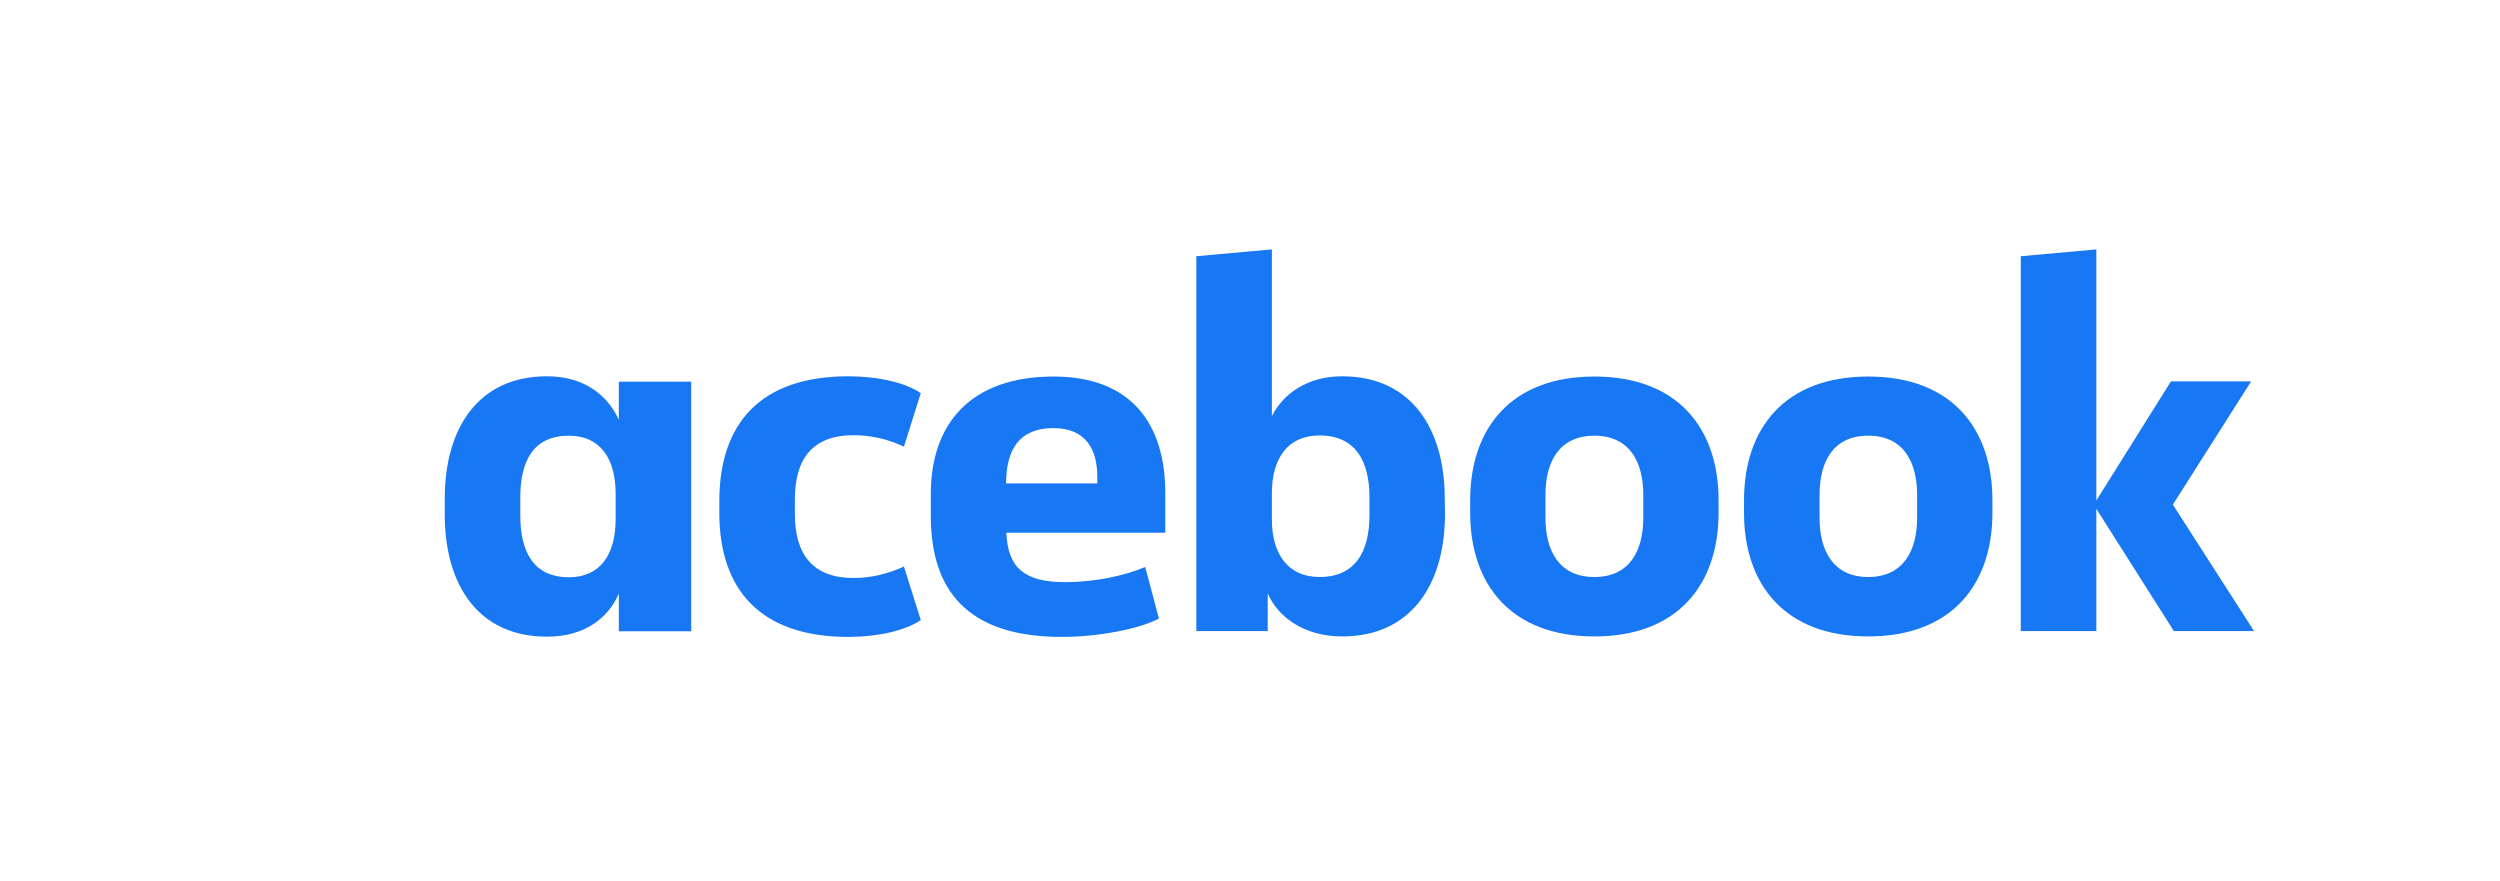
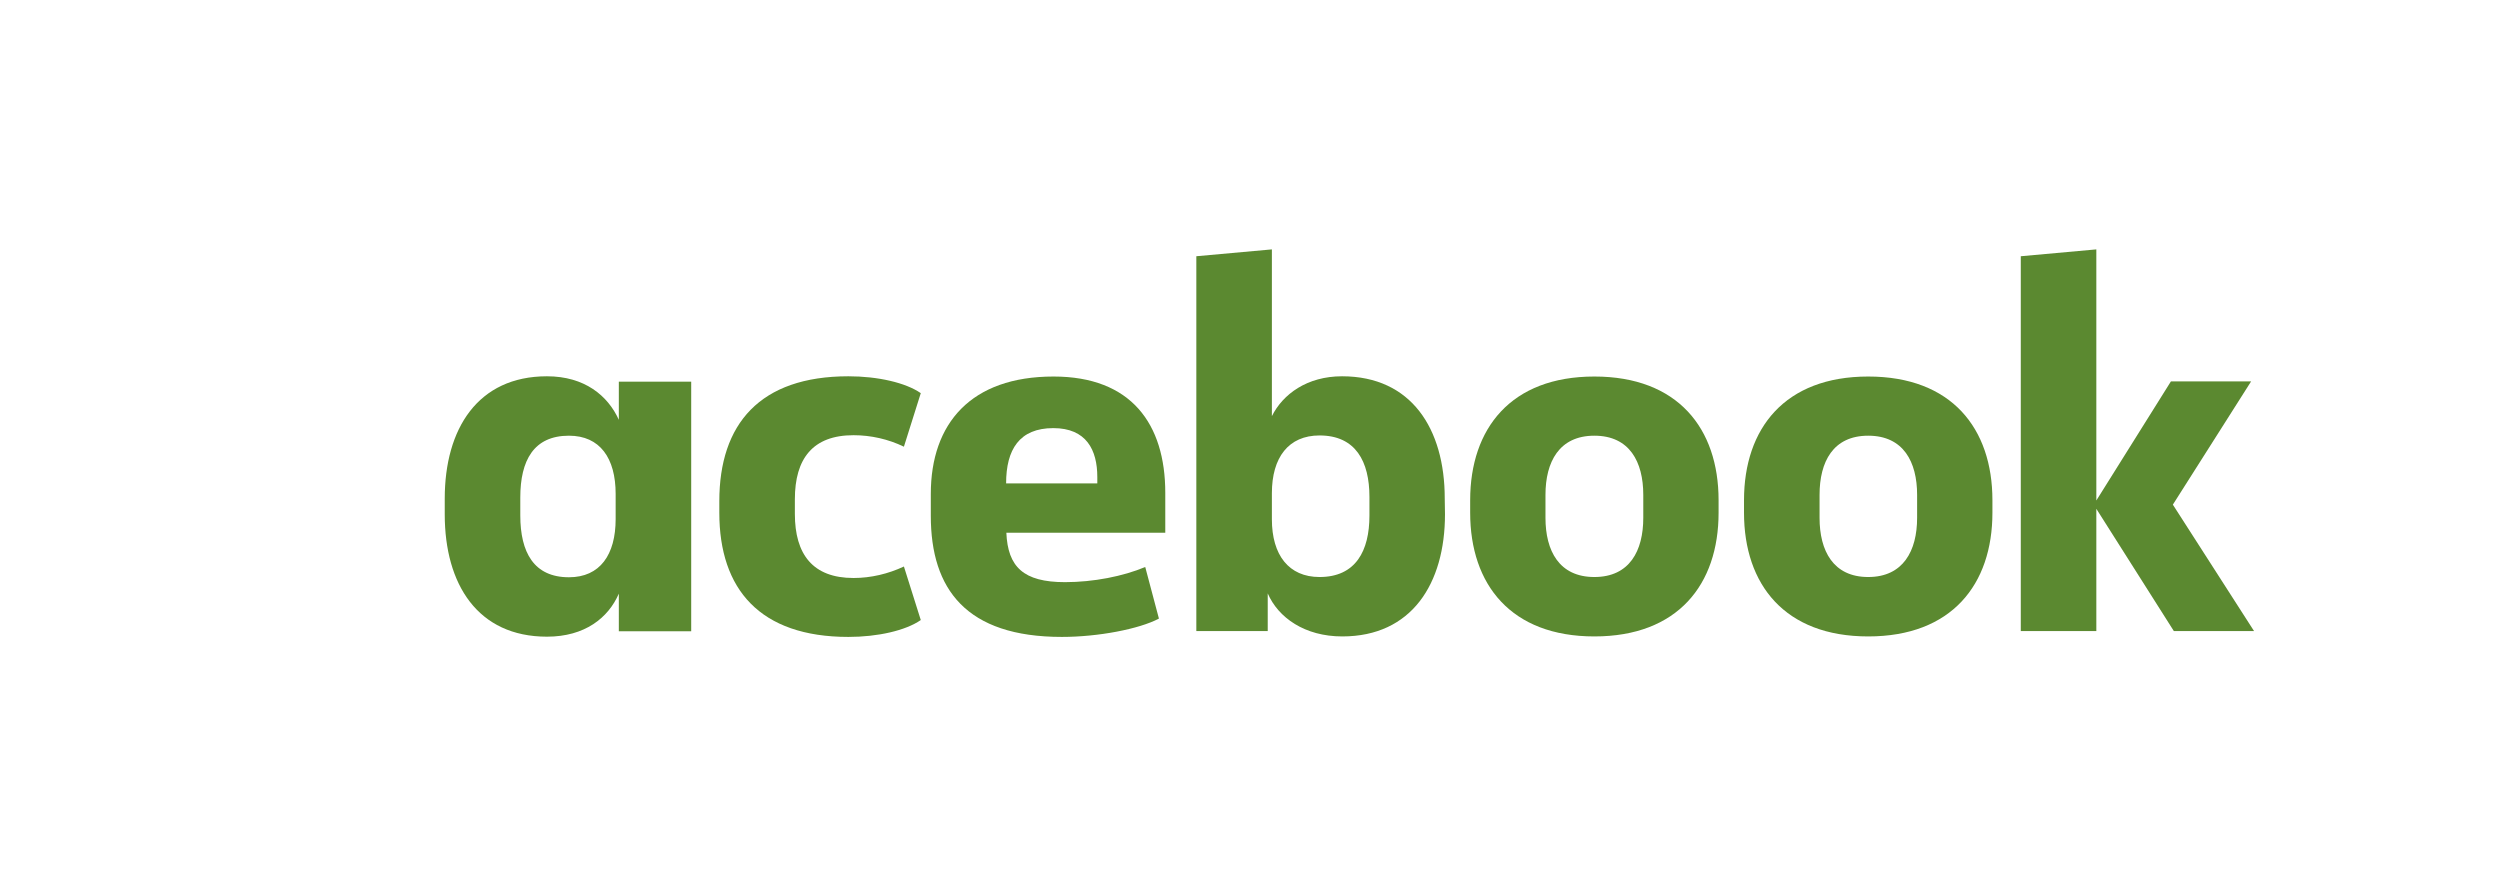
<svg xmlns="http://www.w3.org/2000/svg" version="1.1" id="Layer_1" x="0px" y="0px" viewBox="0 0 1022.5 360" style="enable-background:new 0 0 1022.5 360;" xml:space="preserve">
  <style type="text/css">
- 	.st0{fill:#1877F2;}
+ 	.st0{fill:#5B8930;}
</style>
  <path class="st0" d="M181.9,203.9c0-28.5,13.5-50,41.8-50c15.4,0,24.9,7.9,29.4,17.8v-15.6h29.6v102.1h-29.6v-15.4  c-4.3,9.9-13.9,17.6-29.4,17.6c-28.3,0-41.8-21.4-41.8-50V203.9z M212.8,210.8c0,15.2,5.6,25.3,19.9,25.3c12.7,0,19.1-9.2,19.1-23.8  V202c0-14.6-6.4-23.8-19.1-23.8c-14.4,0-19.9,10.1-19.9,25.3V210.8z" />
  <path class="st0" d="M347,153.9c12,0,23.4,2.6,29.6,6.9l-6.9,21.9c-6.4-3.1-13.5-4.7-20.6-4.7c-16.7,0-24,9.6-24,26.2v6  c0,16.5,7.3,26.2,24,26.2c7.1,0,14.2-1.7,20.6-4.7l6.9,21.9c-6.2,4.3-17.6,6.9-29.6,6.9c-36.2,0-52.8-19.5-52.8-50.8v-4.7  C294.2,173.4,310.8,153.9,347,153.9z" />
  <path class="st0" d="M380.7,211v-9c0-28.9,16.5-48,50.2-48c31.7,0,45.7,19.3,45.7,47.6v16.3h-65c0.6,13.9,6.9,20.2,24,20.2  c11.6,0,23.8-2.4,32.8-6.2L474,253c-8.1,4.3-24.9,7.5-39.7,7.5C395.2,260.5,380.7,241,380.7,211z M411.5,197.7h37.3v-2.6  c0-11.1-4.5-20-18-20C416.9,175.1,411.5,183.9,411.5,197.7L411.5,197.7z" />
  <path class="st0" d="M591,210.3c0,28.5-13.7,50-42,50c-15.4,0-26.2-7.7-30.5-17.6v15.4h-29.2V104.8l30.9-2.8v68.2  c4.5-9,14.4-16.3,28.7-16.3c28.3,0,42,21.4,42,50L591,210.3z M560.1,203.2c0-14.4-5.6-25.1-20.4-25.1c-12.7,0-19.5,9-19.5,23.6v10.7  c0,14.6,6.9,23.6,19.5,23.6c14.8,0,20.4-10.7,20.4-25.1V203.2z" />
  <path class="st0" d="M601.3,209.7v-5.1c0-29.4,16.7-50.6,50.8-50.6s50.8,21.2,50.8,50.6v5.1c0,29.4-16.7,50.6-50.8,50.6  S601.3,239.1,601.3,209.7z M672.1,202.4c0-13.5-5.6-24.2-20-24.2s-20,10.7-20,24.2v9.4c0,13.5,5.6,24.2,20,24.2s20-10.7,20-24.2  V202.4z" />
  <path class="st0" d="M713.3,209.7v-5.1c0-29.4,16.7-50.6,50.8-50.6s50.8,21.2,50.8,50.6v5.1c0,29.4-16.7,50.6-50.8,50.6  S713.3,239.1,713.3,209.7z M784.1,202.4c0-13.5-5.6-24.2-20-24.2s-19.9,10.7-19.9,24.2v9.4c0,13.5,5.6,24.2,19.9,24.2  s20-10.7,20-24.2V202.4z" />
  <path class="st0" d="M857.4,204.7l30.5-48.7h32.8l-32,50.4l33.2,51.7h-32.8l-31.7-50v50h-30.9V104.8l30.9-2.8V204.7z" />
</svg>
